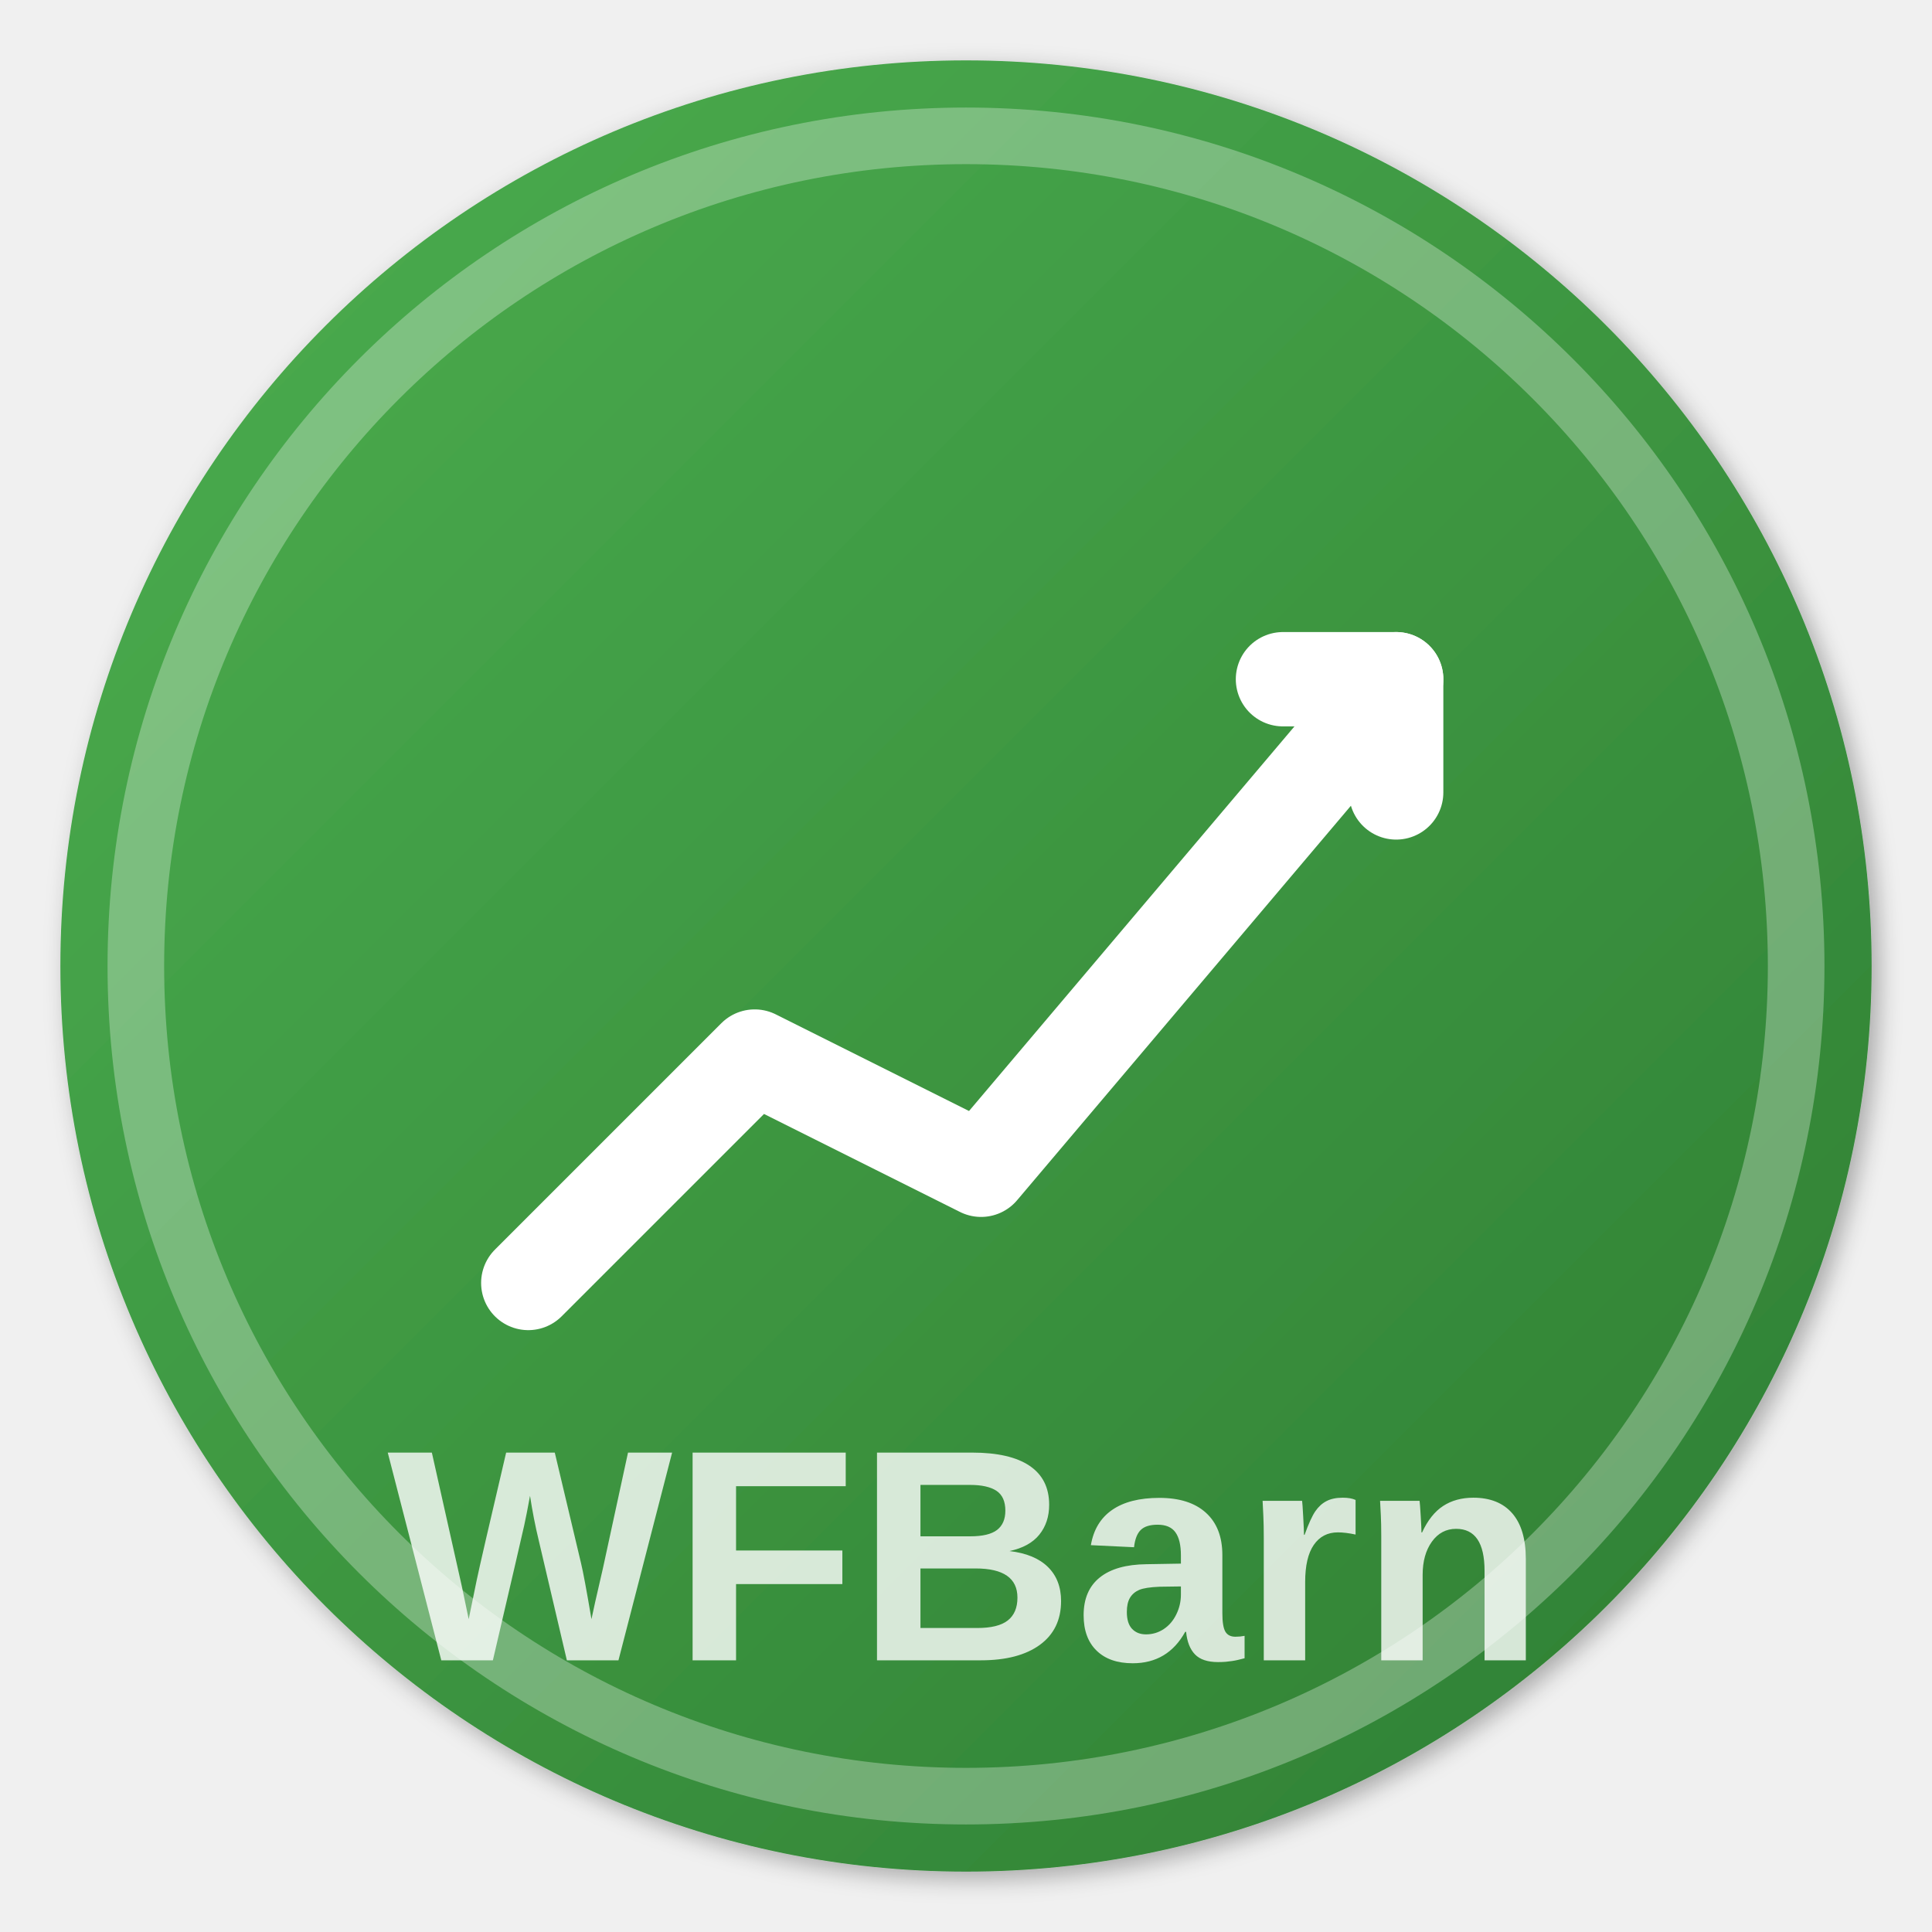
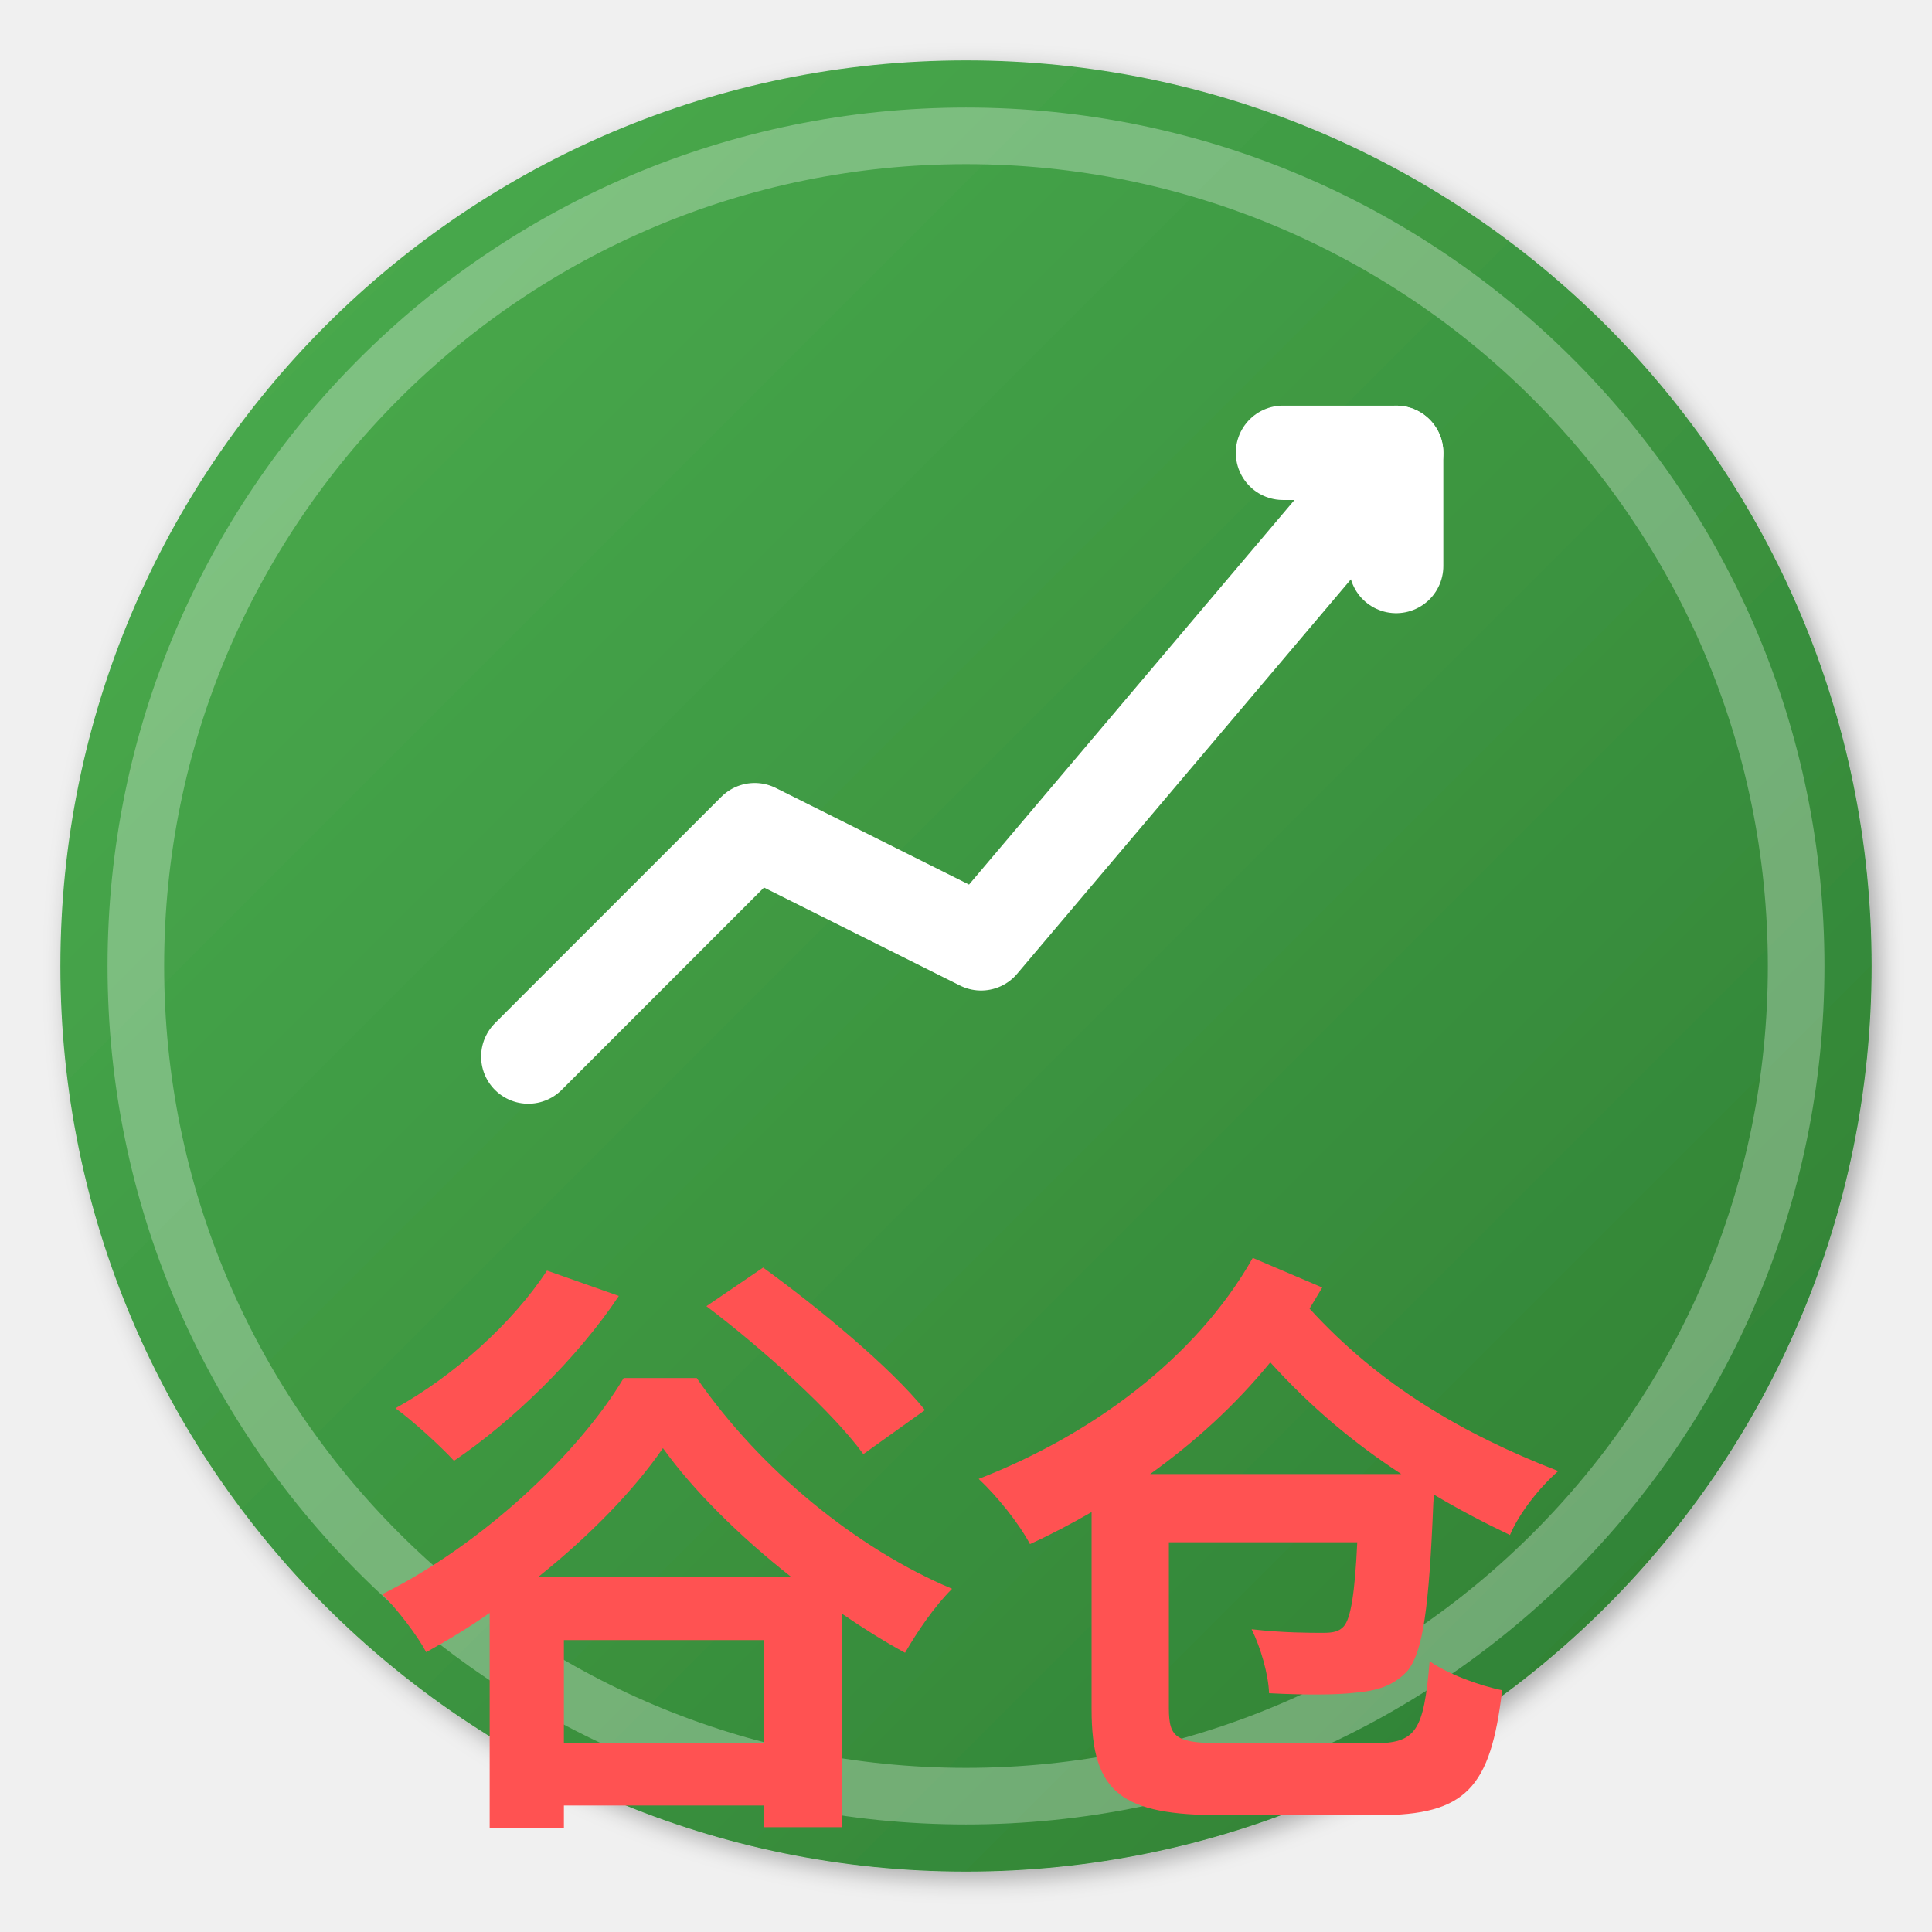
<svg xmlns="http://www.w3.org/2000/svg" viewBox="0 0 512 512">
  <defs>
    <linearGradient id="grad1" x1="0%" y1="0%" x2="100%" y2="100%">
      <stop offset="0%" style="stop-color:#4CAF50;stop-opacity:1" />
      <stop offset="100%" style="stop-color:#2E7D32;stop-opacity:1" />
    </linearGradient>
    <filter id="shadow">
      <feDropShadow dx="2" dy="2" stdDeviation="3" flood-color="#000000" flood-opacity="0.3" />
    </filter>
  </defs>
  <circle cx="256" cy="256" r="240" fill="url(#grad1)" filter="url(#shadow)" />
  <circle cx="256" cy="256" r="220" fill="none" stroke="white" stroke-width="15" opacity="0.3" />
-   <path d="M140 340 L 200 280 L 260 310 L 370 180" stroke="white" stroke-width="25" fill="none" stroke-linecap="round" stroke-linejoin="round" />
-   <path d="M340 180 L 370 180 L 370 210" stroke="white" stroke-width="25" fill="none" stroke-linecap="round" stroke-linejoin="round" />
-   <circle cx="200" cy="280" r="12" fill="white" />
-   <circle cx="260" cy="310" r="12" fill="white" />
-   <circle cx="140" cy="340" r="12" fill="white" />
-   <text x="256" y="440" font-family="Arial, sans-serif" font-weight="bold" font-size="80" fill="white" text-anchor="middle" opacity="0.8">WFBarn</text>
+   <path d="M140 280 L 200 220 L 260 250 L 370 120" stroke="white" stroke-width="25" fill="none" stroke-linecap="round" stroke-linejoin="round" />
+   <path d="M340 120 L 370 120 L 370 150" stroke="white" stroke-width="25" fill="none" stroke-linecap="round" stroke-linejoin="round" />
+   <circle cx="200" cy="220" r="12" fill="white" />
+   <circle cx="260" cy="250" r="12" fill="white" />
+   <circle cx="140" cy="280" r="12" fill="white" />
+   <text x="256" y="470" font-family="Arial, sans-serif" font-weight="bold" font-size="160" fill="#FF5252" text-anchor="middle" opacity="1.0">谷仓</text>
</svg>
